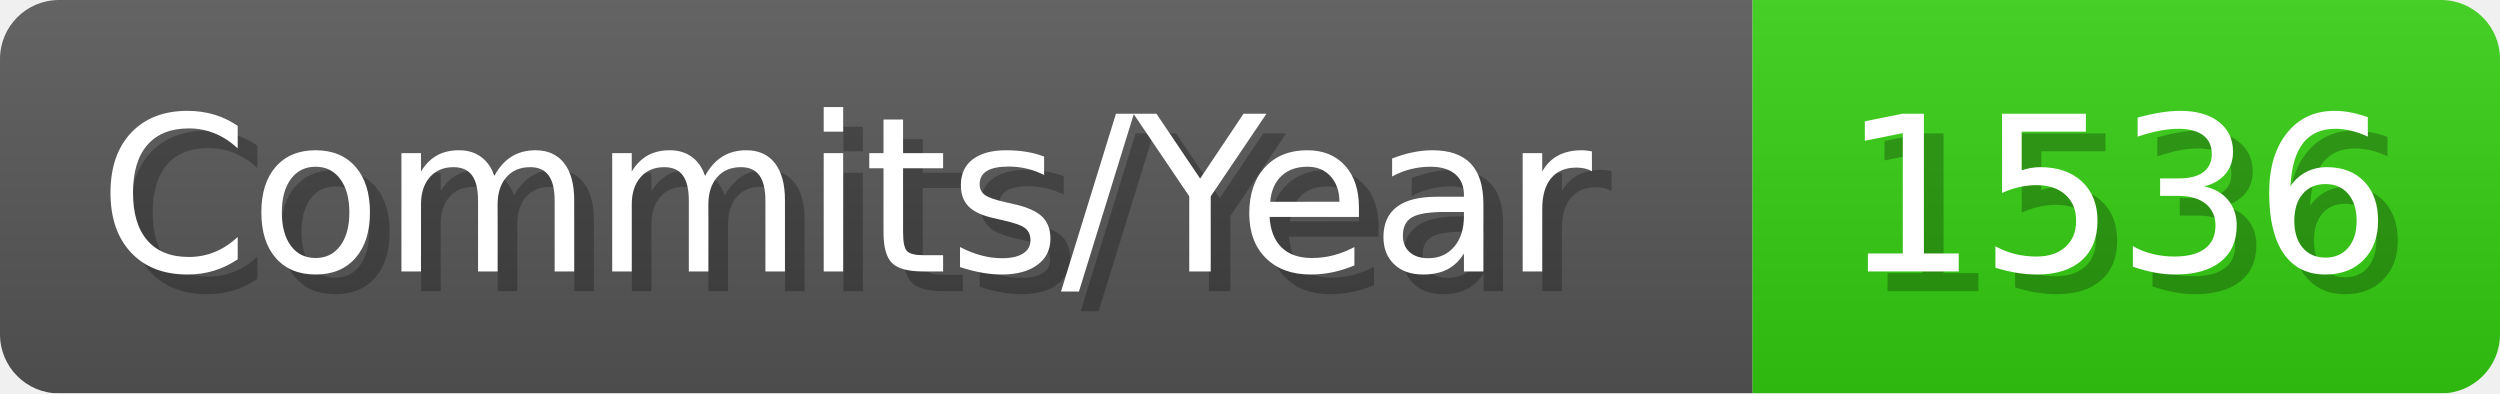
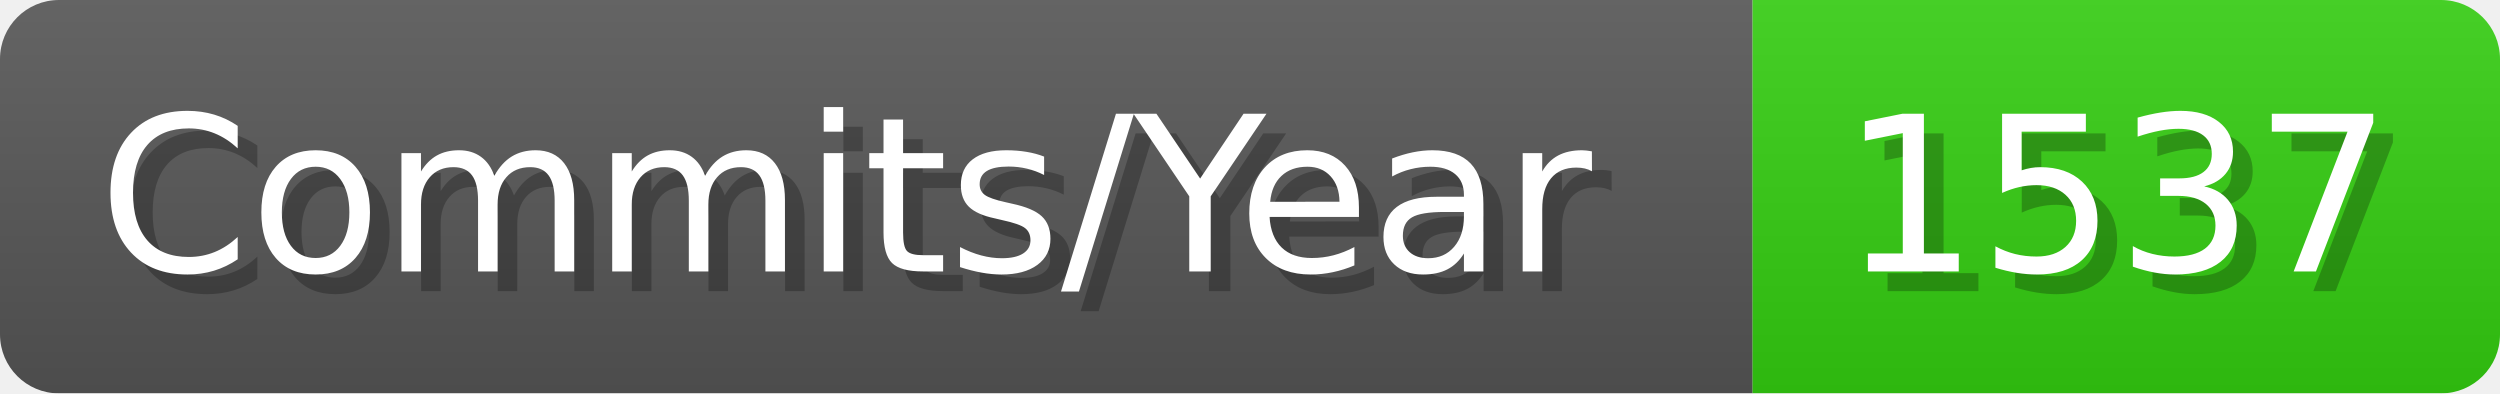
- <svg xmlns="http://www.w3.org/2000/svg" width="127.1" height="20" viewBox="0 0 1271 200" role="img" aria-label="Commits/Year: 1536">
+ <svg xmlns="http://www.w3.org/2000/svg" width="127.1" height="20" viewBox="0 0 1271 200" role="img" aria-label="Commits/Year: 1537">
  <linearGradient id="aUPdi" x2="0" y2="100%">
    <stop offset="0" stop-opacity=".1" stop-color="#EEE" />
    <stop offset="1" stop-opacity=".1" />
  </linearGradient>
  <mask id="WfAiQ">
    <rect width="1271" height="200" rx="30" fill="#FFF" />
  </mask>
  <g mask="url(#WfAiQ)">
    <rect width="891" height="200" fill="#555" />
    <rect width="380" height="200" fill="#3C1" x="891" />
    <rect width="1271" height="200" fill="url(#aUPdi)" />
  </g>
  <g aria-hidden="true" fill="#fff" text-anchor="start" font-family="Verdana,DejaVu Sans,sans-serif" font-size="110">
    <text x="60" y="148" textLength="791" fill="#000" opacity="0.25">Commits/Year</text>
    <text x="50" y="138" textLength="791">Commits/Year</text>
-     <text x="946" y="148" textLength="280" fill="#000" opacity="0.25">1536</text>
-     <text x="936" y="138" textLength="280">1536</text>
+     <text x="946" y="148" textLength="280" fill="#000" opacity="0.25">1537</text>
+     <text x="936" y="138" textLength="280">1537</text>
  </g>
</svg>
